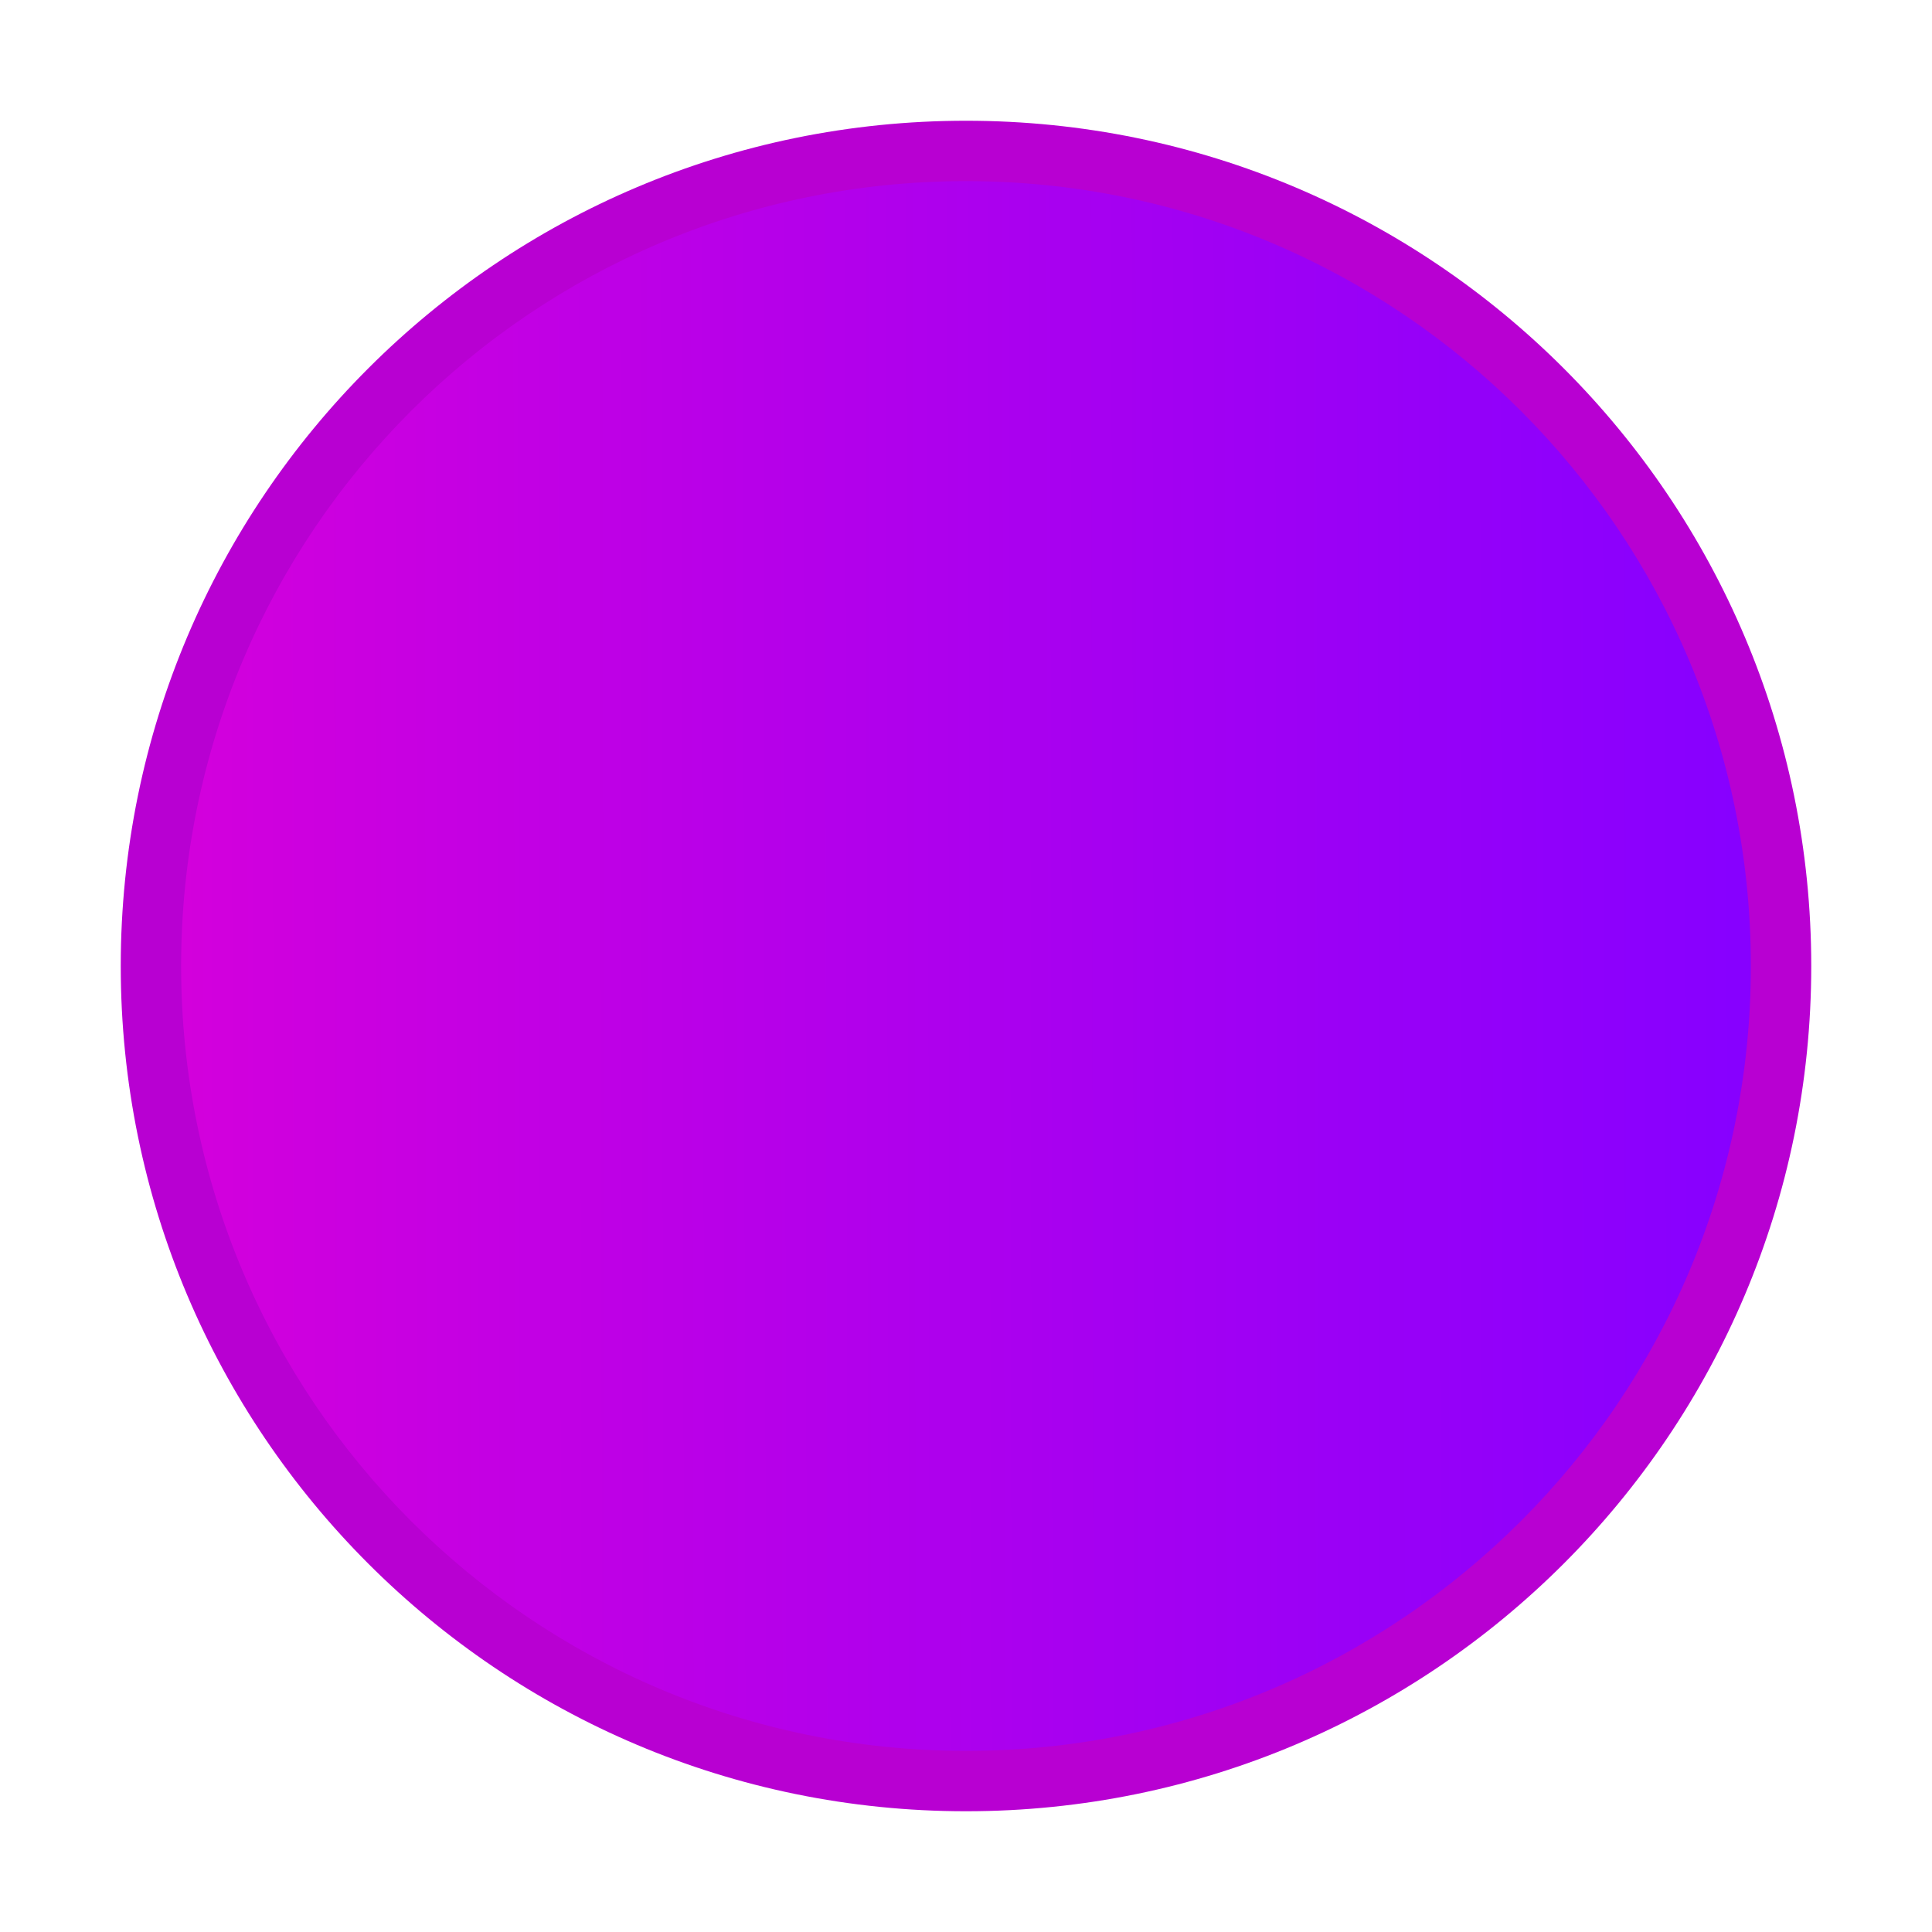
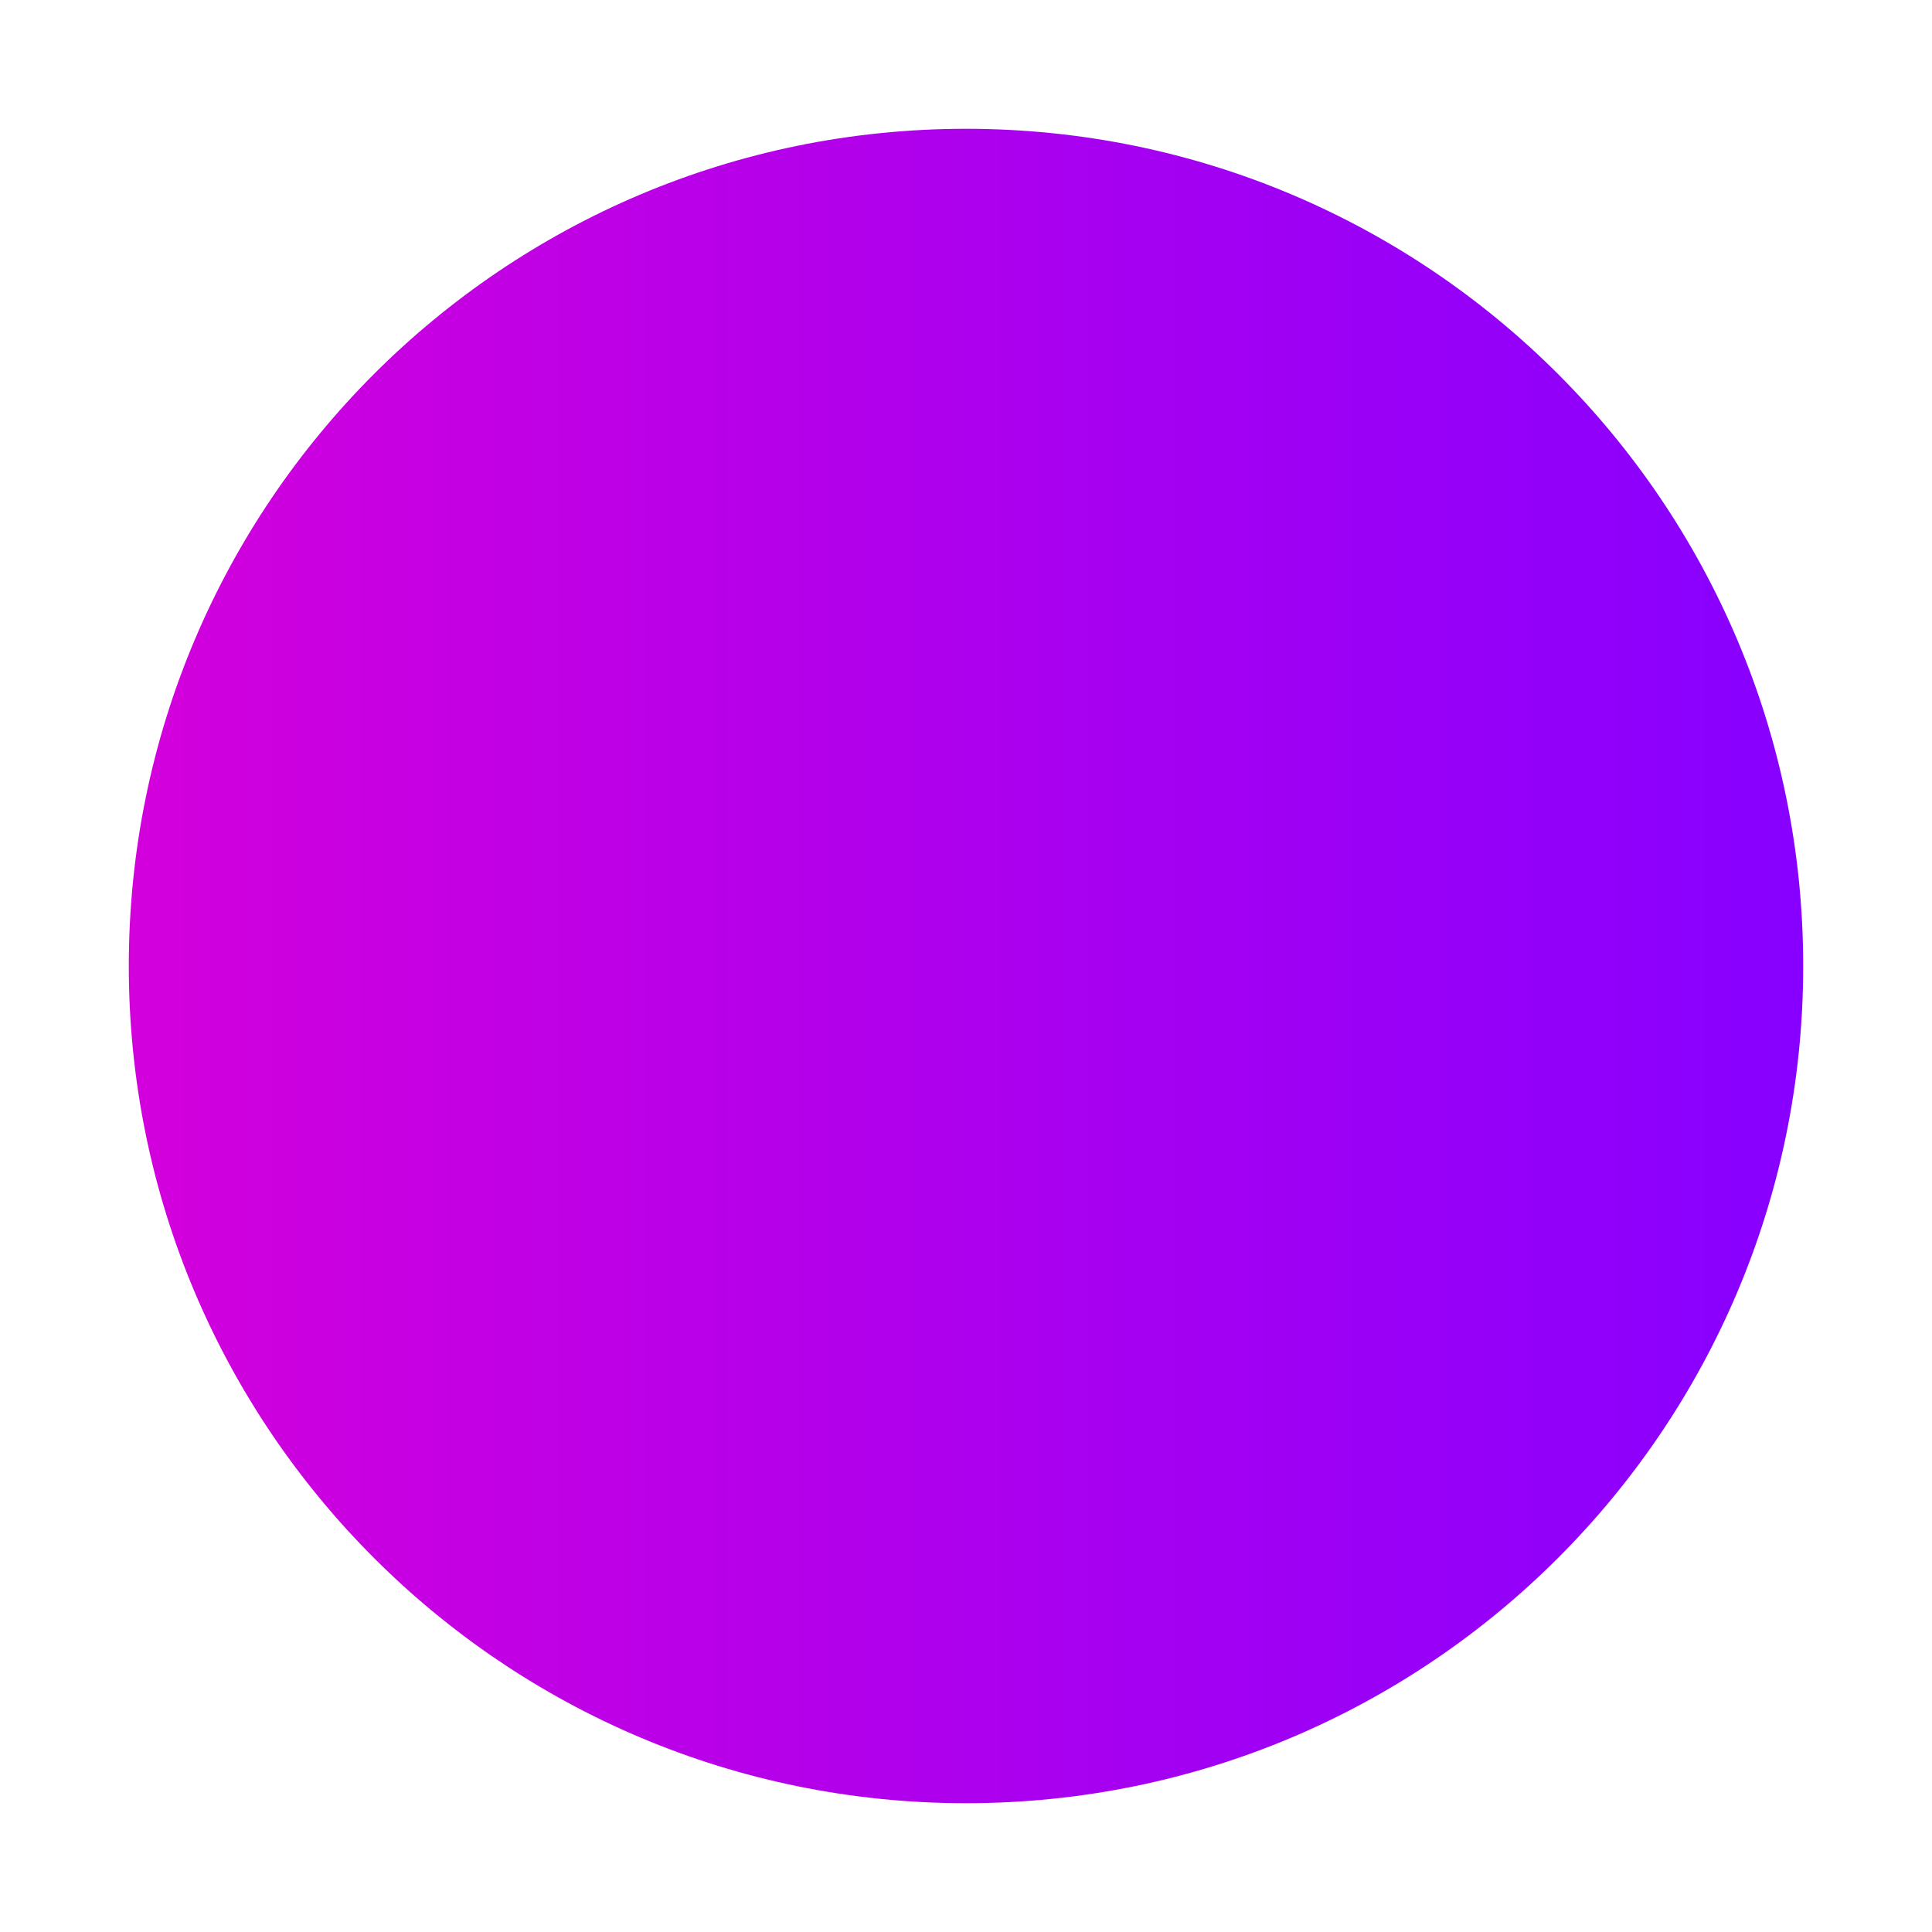
- <svg xmlns="http://www.w3.org/2000/svg" height="16" width="16">
-   <linearGradient id="a" gradientUnits="userSpaceOnUse" x1="49.195" x2="1067.241" y1="515.033" y2="516.85">
+ <svg xmlns="http://www.w3.org/2000/svg" height="15" width="15">
+   <linearGradient id="a" gradientUnits="userSpaceOnUse" x1="1" x2="14" y1="7.5" y2="7.5">
    <stop offset="0" stop-color="#d300dc" />
    <stop offset="1" stop-color="#8700ff" />
  </linearGradient>
-   <g fill-rule="evenodd" transform="matrix(.01265625 0 0 -.01265625 .8773708 14.51838)">
-     <path d="m562.781-38.053c305.456 0 553.082 247.626 553.082 553.086 0 305.461-247.625 553.087-553.082 553.087-305.465 0-553.091-247.625-553.091-553.087 0-305.46 247.626-553.086 553.091-553.086" fill="#b800d2" />
-     <path d="m562.778 1.452c283.641 0 513.577 229.942 513.577 513.582 0 283.642-229.937 513.579-513.577 513.579-283.646 0-513.583-229.937-513.583-513.579 0-283.641 229.937-513.582 513.583-513.582" fill="url(#a)" />
-   </g>
+   <path d="m7.5 14c3.59 0 6.5-2.91 6.5-6.5 0-3.59-2.91-6.5-6.5-6.5-3.59 0-6.5 2.91-6.5 6.5 0 3.59 2.91 6.5 6.5 6.5" fill="url(#a)" fill-rule="evenodd" />
</svg>
